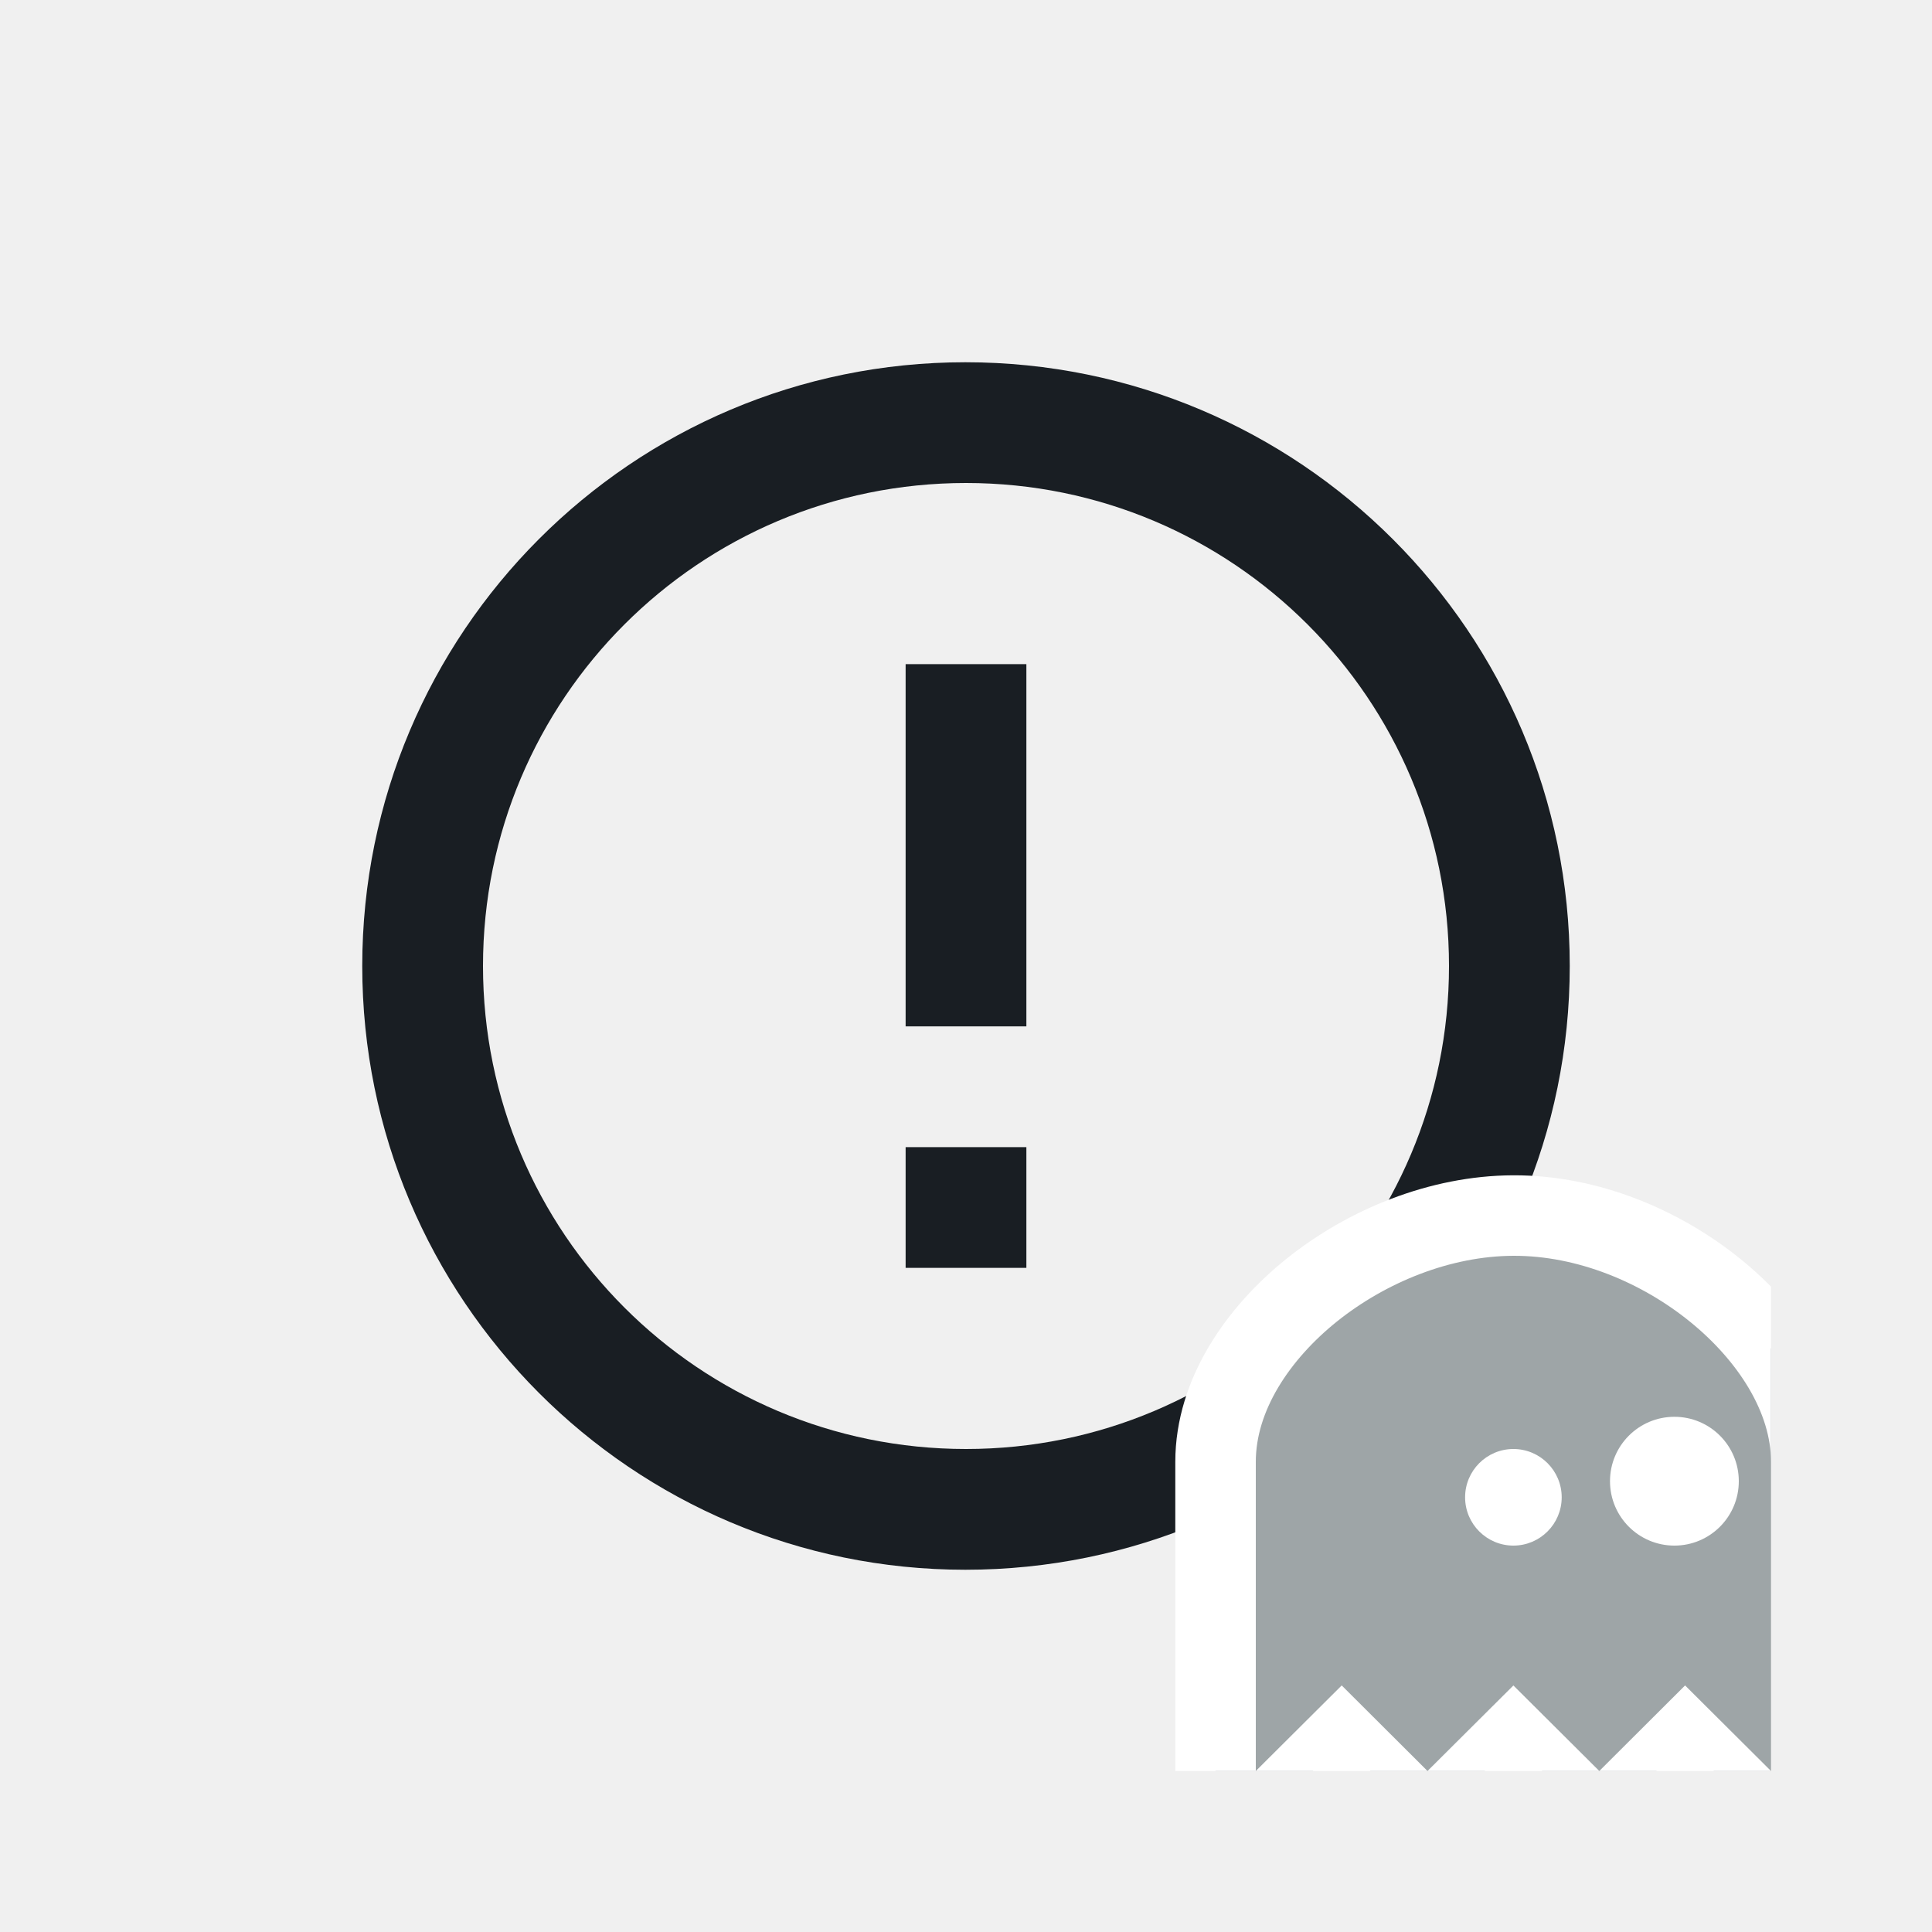
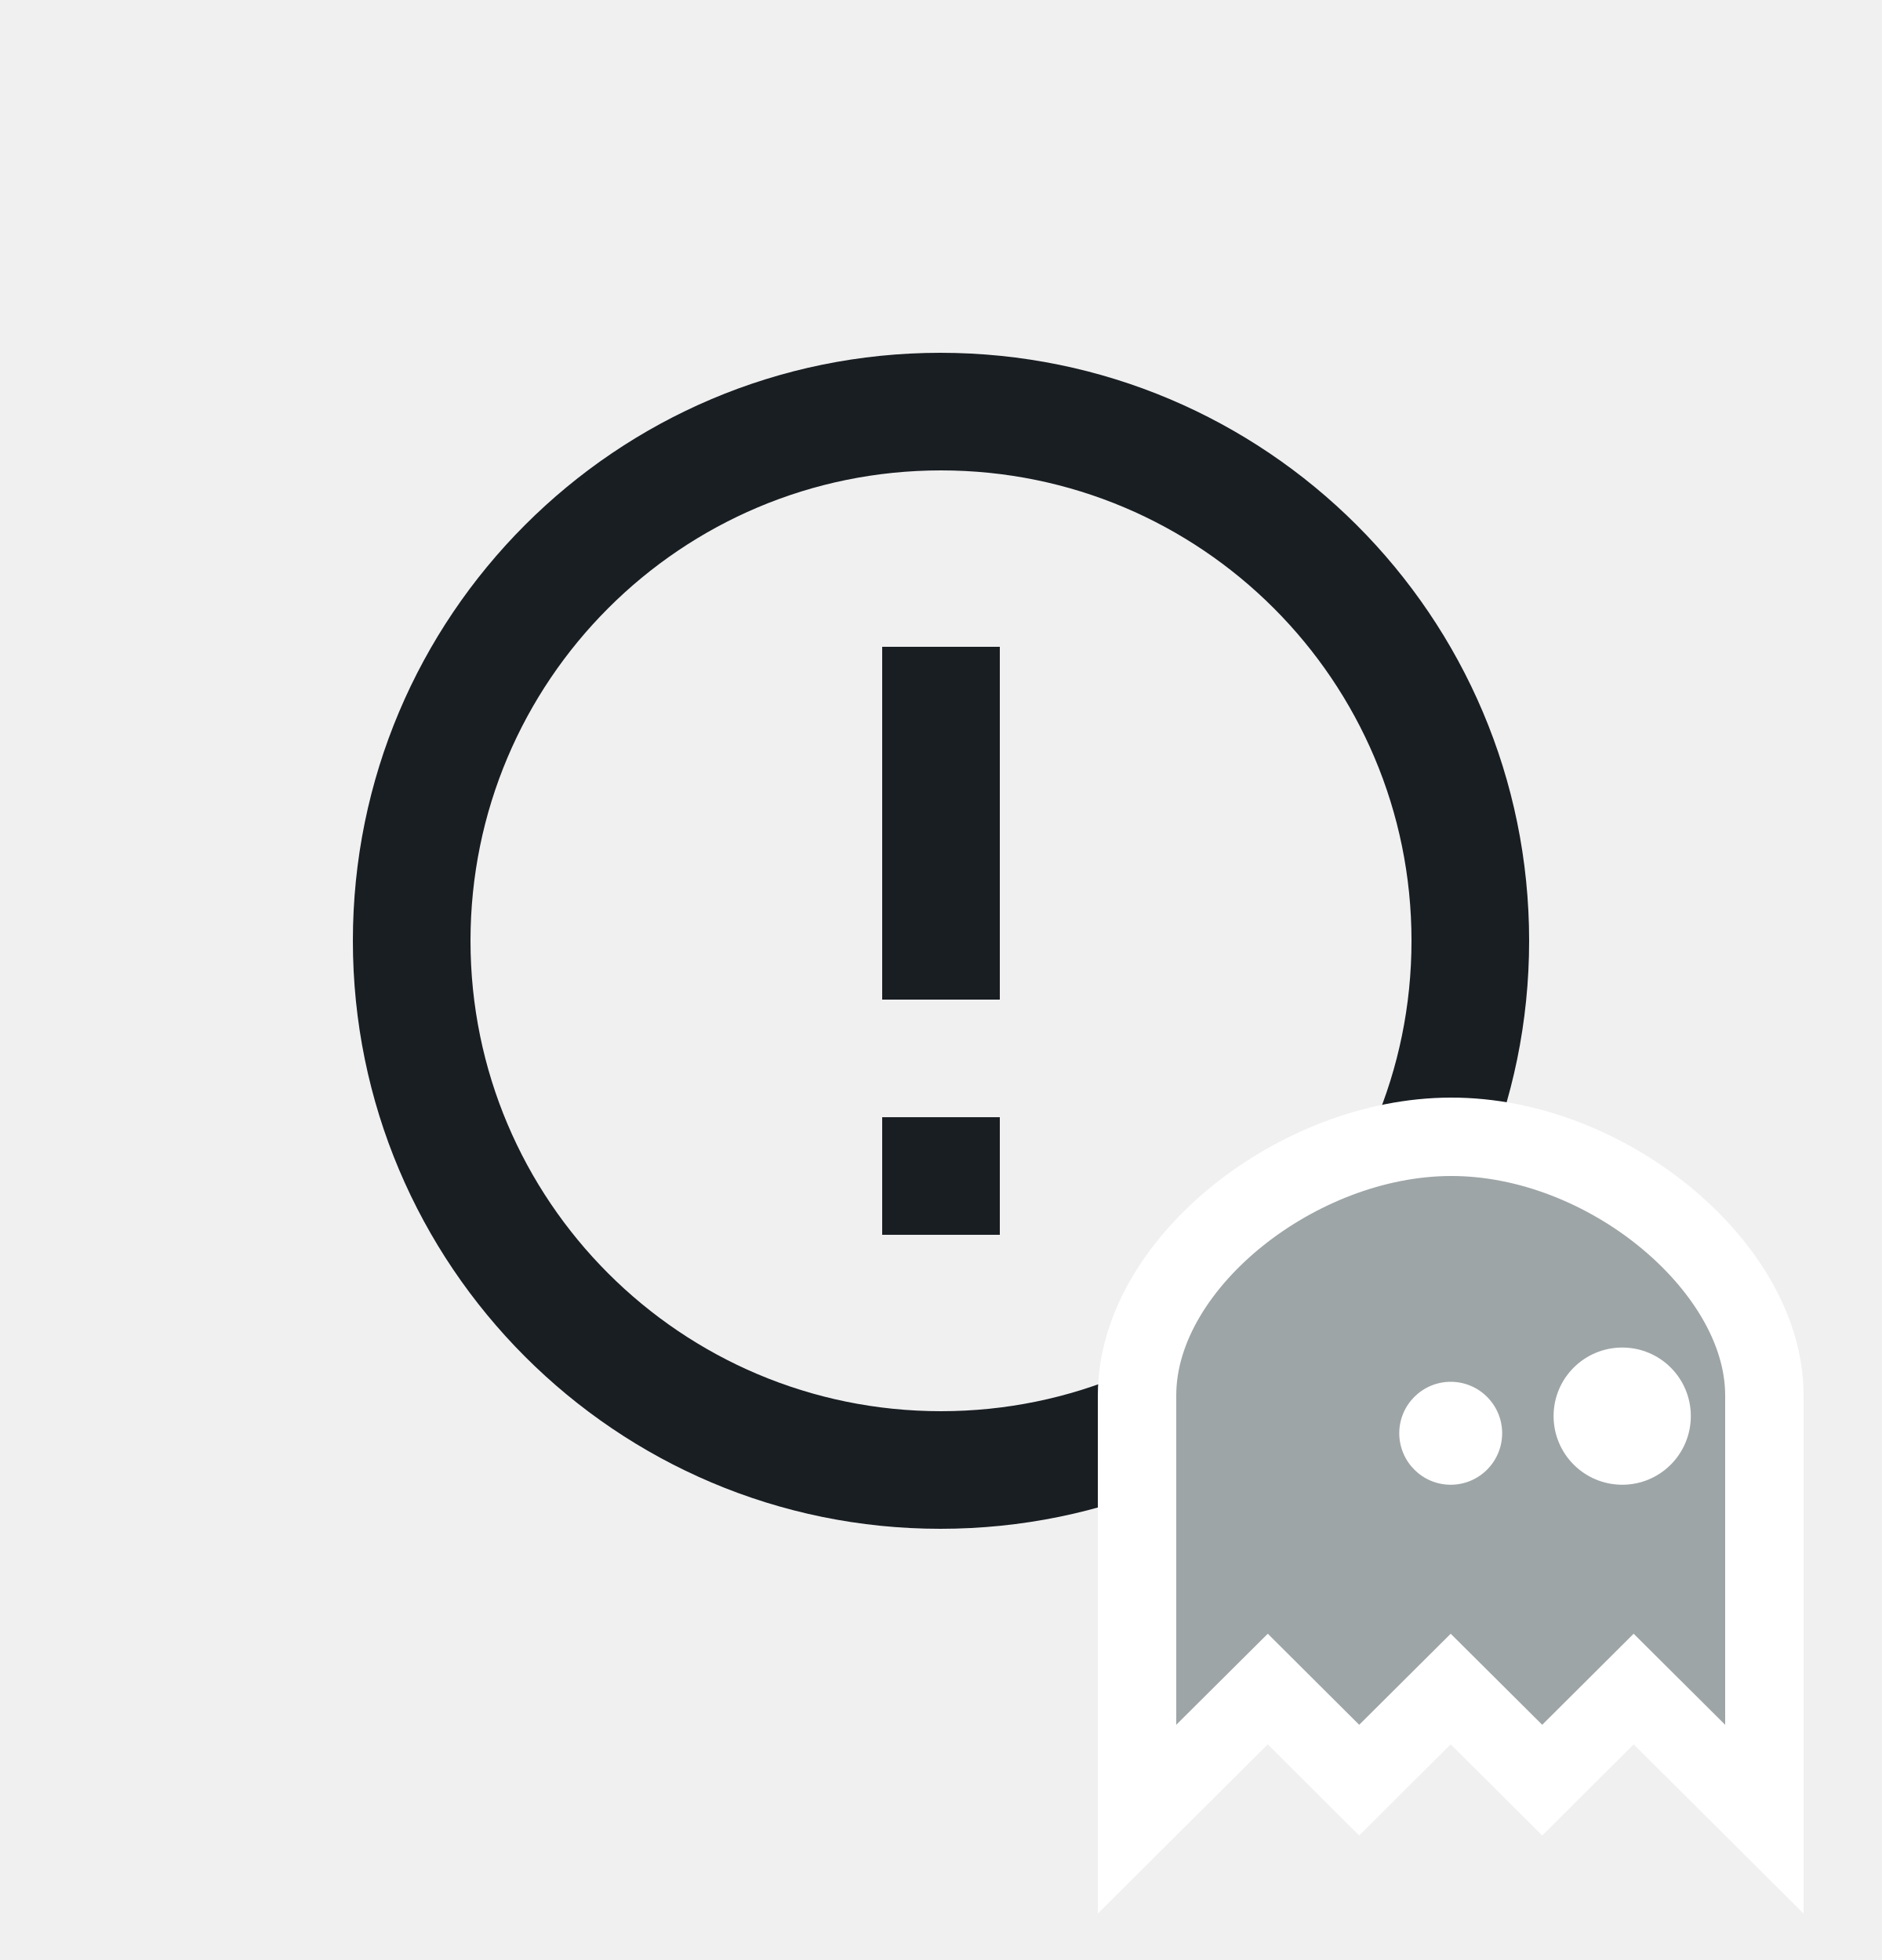
- <svg xmlns="http://www.w3.org/2000/svg" width="24" height="24" viewBox="0 0 24 24" fill="none">
+ <svg xmlns="http://www.w3.org/2000/svg" width="24" height="25" viewBox="0 0 24 25" fill="none">
  <g id="alert">
    <g id="outline-error_outline-24px">
      <g id="Outline">
        <path id="Vector" d="M11.25 14.25H12.75V15.75H11.25V14.25ZM11.25 8.25H12.75V12.75H11.25V8.25ZM11.992 4.5C7.853 4.5 4.5 7.86 4.5 12C4.5 16.14 7.853 19.5 11.992 19.5C16.14 19.5 19.5 16.14 19.5 12C19.5 7.86 16.14 4.5 11.992 4.5ZM12 18C8.685 18 6 15.315 6 12C6 8.685 8.685 6 12 6C15.315 6 18 8.685 18 12C18 15.315 15.315 18 12 18Z" fill="#191E23" />
      </g>
    </g>
-     <g id="Logo" clip-path="url(#clip0)">
-       <path id="Vector_2" d="M15.1 22V23.204L15.953 22.354L16.667 21.643L17.38 22.354L17.733 22.706L18.086 22.354L18.8 21.643L19.514 22.354L19.867 22.706L20.22 22.354L20.933 21.643L21.647 22.354L22.5 23.204V22V18.16C22.5 17.34 21.975 16.571 21.312 16.033C20.638 15.485 19.729 15.097 18.799 15.1C17.884 15.103 16.977 15.481 16.299 16.023C15.633 16.556 15.1 17.323 15.1 18.16V22Z" fill="#9EA5A7" stroke="white" />
-       <path id="Ellipse" d="M19.4 18.6C19.4 18.931 19.131 19.2 18.8 19.2C18.469 19.2 18.2 18.931 18.2 18.6C18.2 18.269 18.469 18 18.8 18C19.131 18 19.4 18.269 19.4 18.6Z" fill="white" />
-       <path id="Ellipse_2" d="M21.6 18.4C21.6 18.842 21.242 19.2 20.8 19.2C20.358 19.2 20 18.842 20 18.4C20 17.958 20.358 17.6 20.8 17.6C21.242 17.6 21.6 17.958 21.6 18.4Z" fill="white" />
+     <g id="ghostkit">
+       <path id="Vector_2" d="M14.5 22V23.204L15.353 22.354L16.167 21.544L16.98 22.354L17.333 22.706L17.686 22.354L18.5 21.544L19.314 22.354L19.667 22.706L20.02 22.354L20.833 21.544L21.647 22.354L22.5 23.204V22V17.8C22.5 16.923 21.937 16.094 21.218 15.51C20.488 14.916 19.504 14.497 18.498 14.5C17.51 14.503 16.528 14.912 15.794 15.499C15.071 16.077 14.5 16.905 14.5 17.8V22Z" fill="#9EA5A7" stroke="white" />
+       <path id="Ellipse" d="M19.156 18.281C19.156 18.644 18.862 18.938 18.5 18.938C18.138 18.938 17.844 18.644 17.844 18.281C17.844 17.919 18.138 17.625 18.5 17.625C18.862 17.625 19.156 17.919 19.156 18.281Z" fill="white" />
+       <path id="Ellipse_2" d="M21.562 18.062C21.562 18.546 21.171 18.938 20.688 18.938C20.204 18.938 19.812 18.546 19.812 18.062C19.812 17.579 20.204 17.188 20.688 17.188C21.171 17.188 21.562 17.579 21.562 18.062Z" fill="white" />
    </g>
  </g>
-   <defs>
-     <clipPath id="clip0">
-       <rect width="8" height="8" fill="white" transform="translate(14 14)" />
-     </clipPath>
-   </defs>
</svg>
